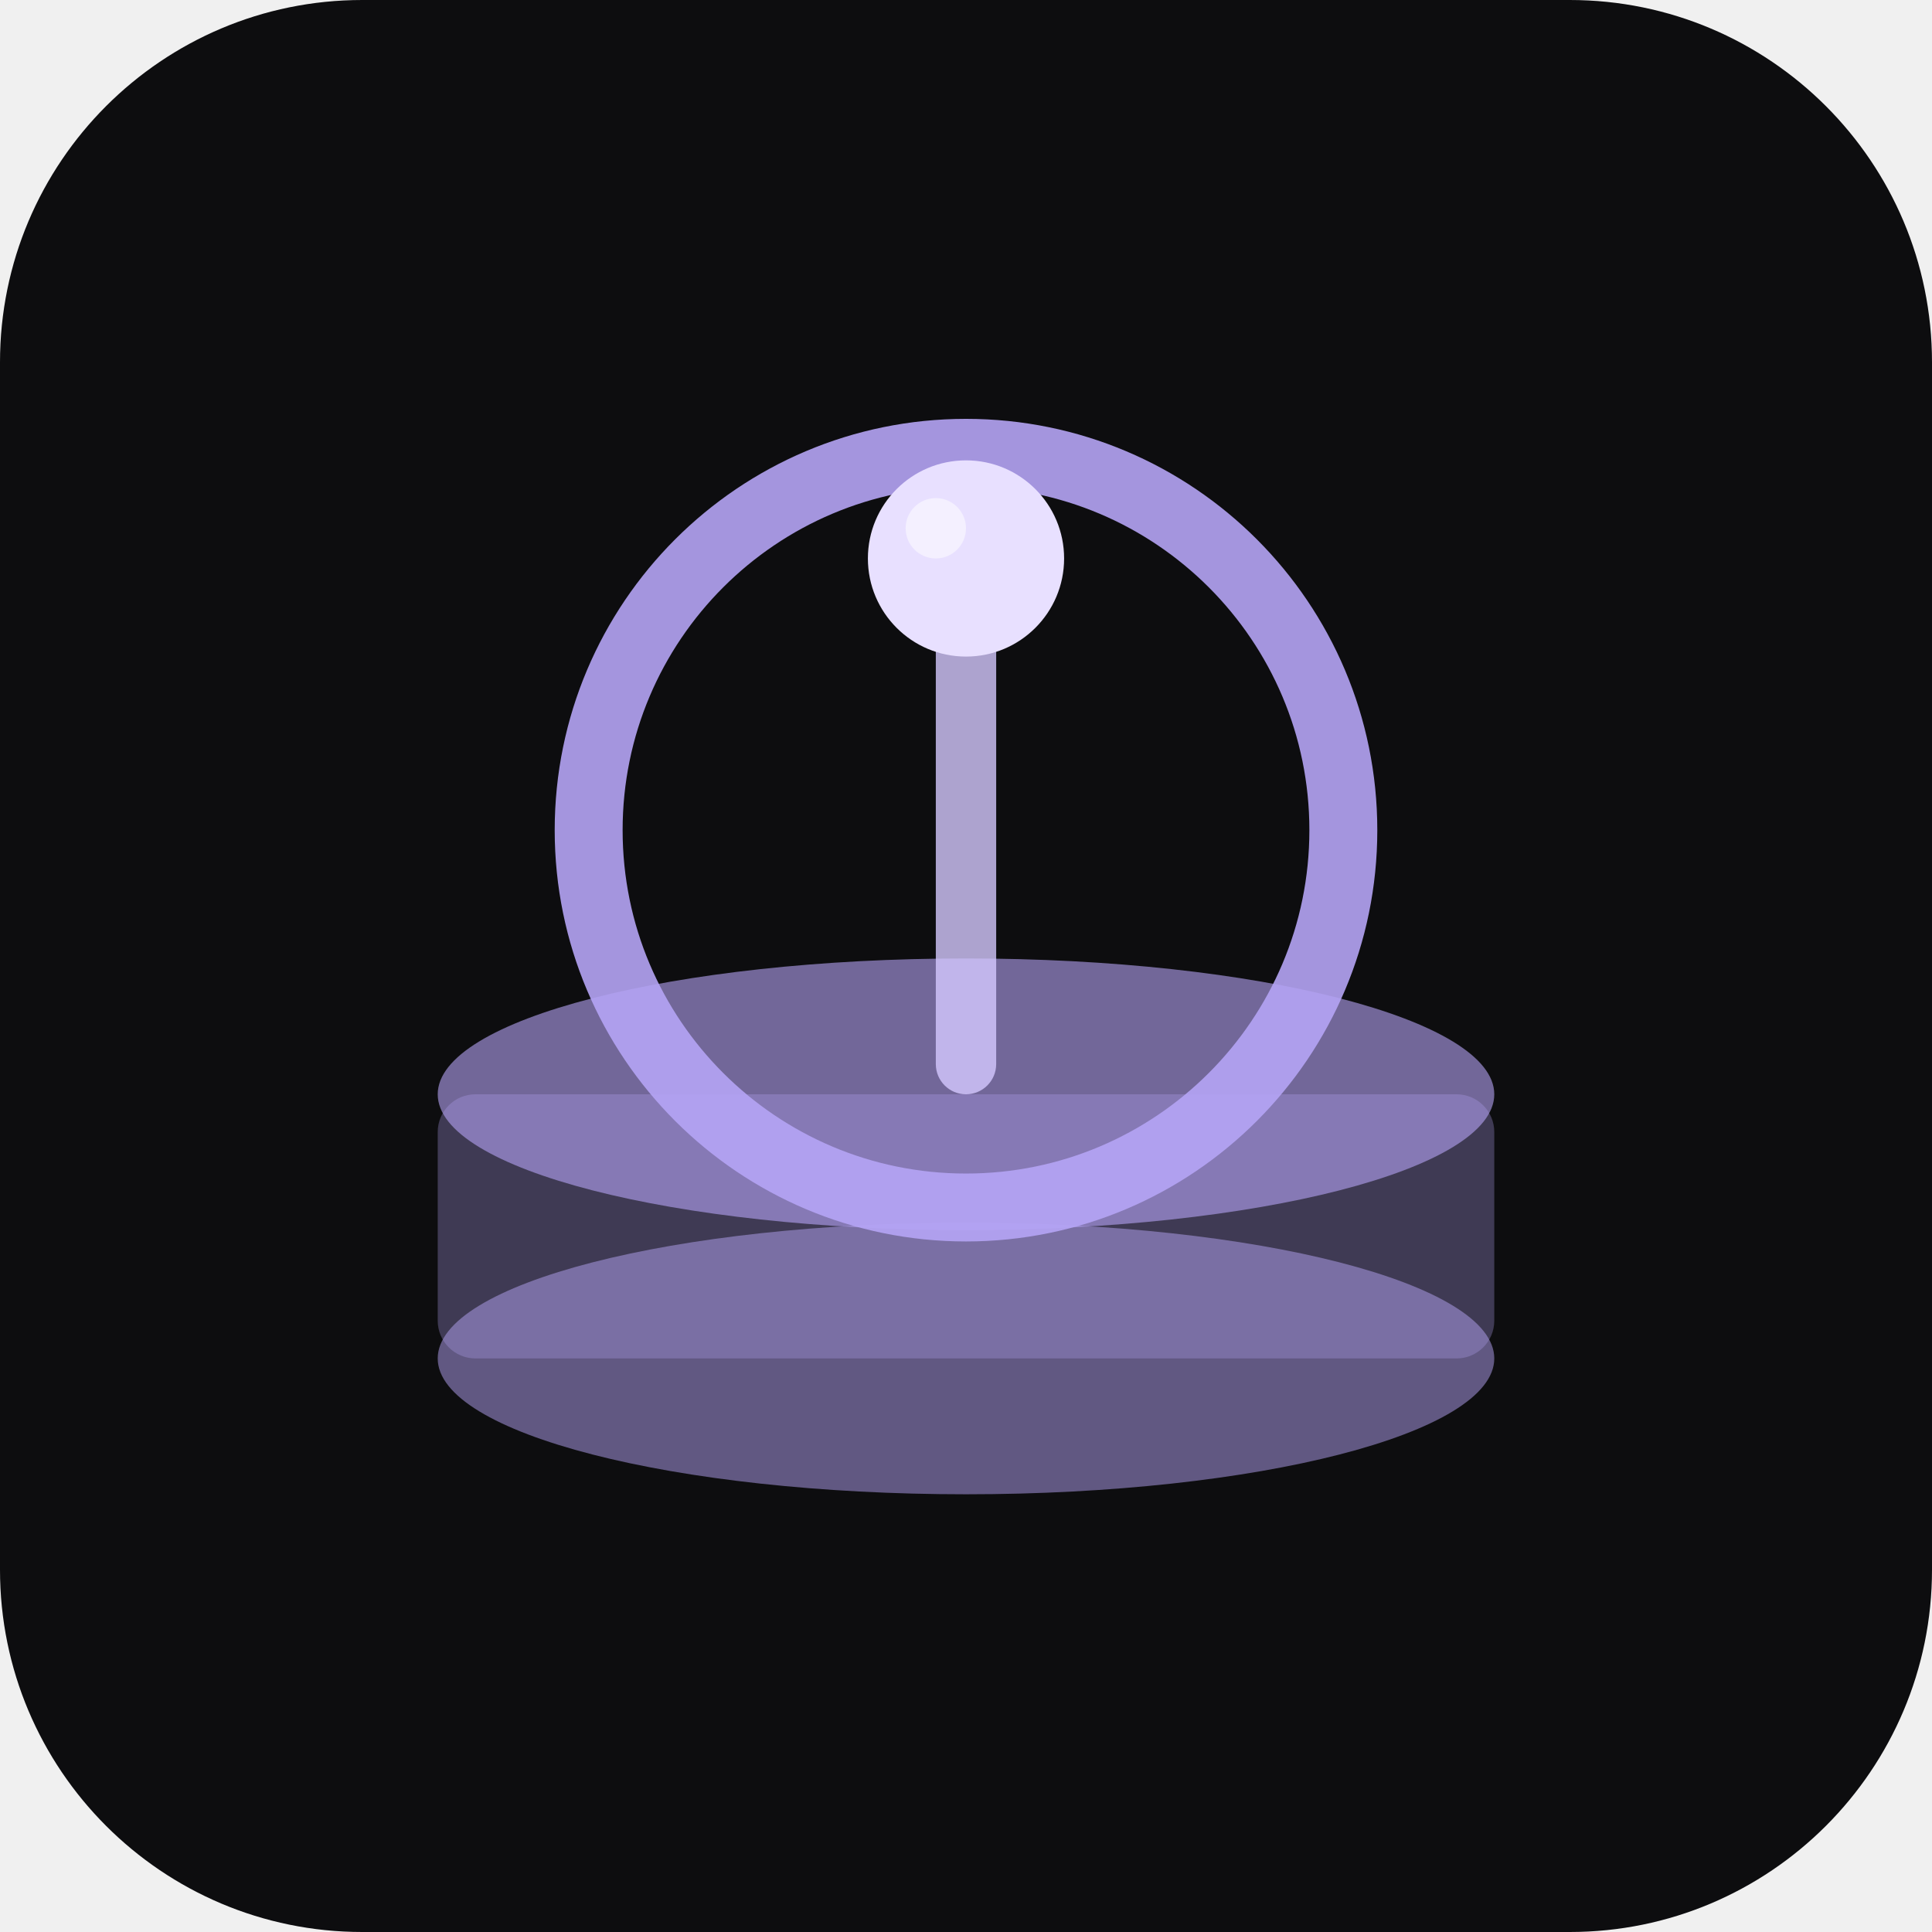
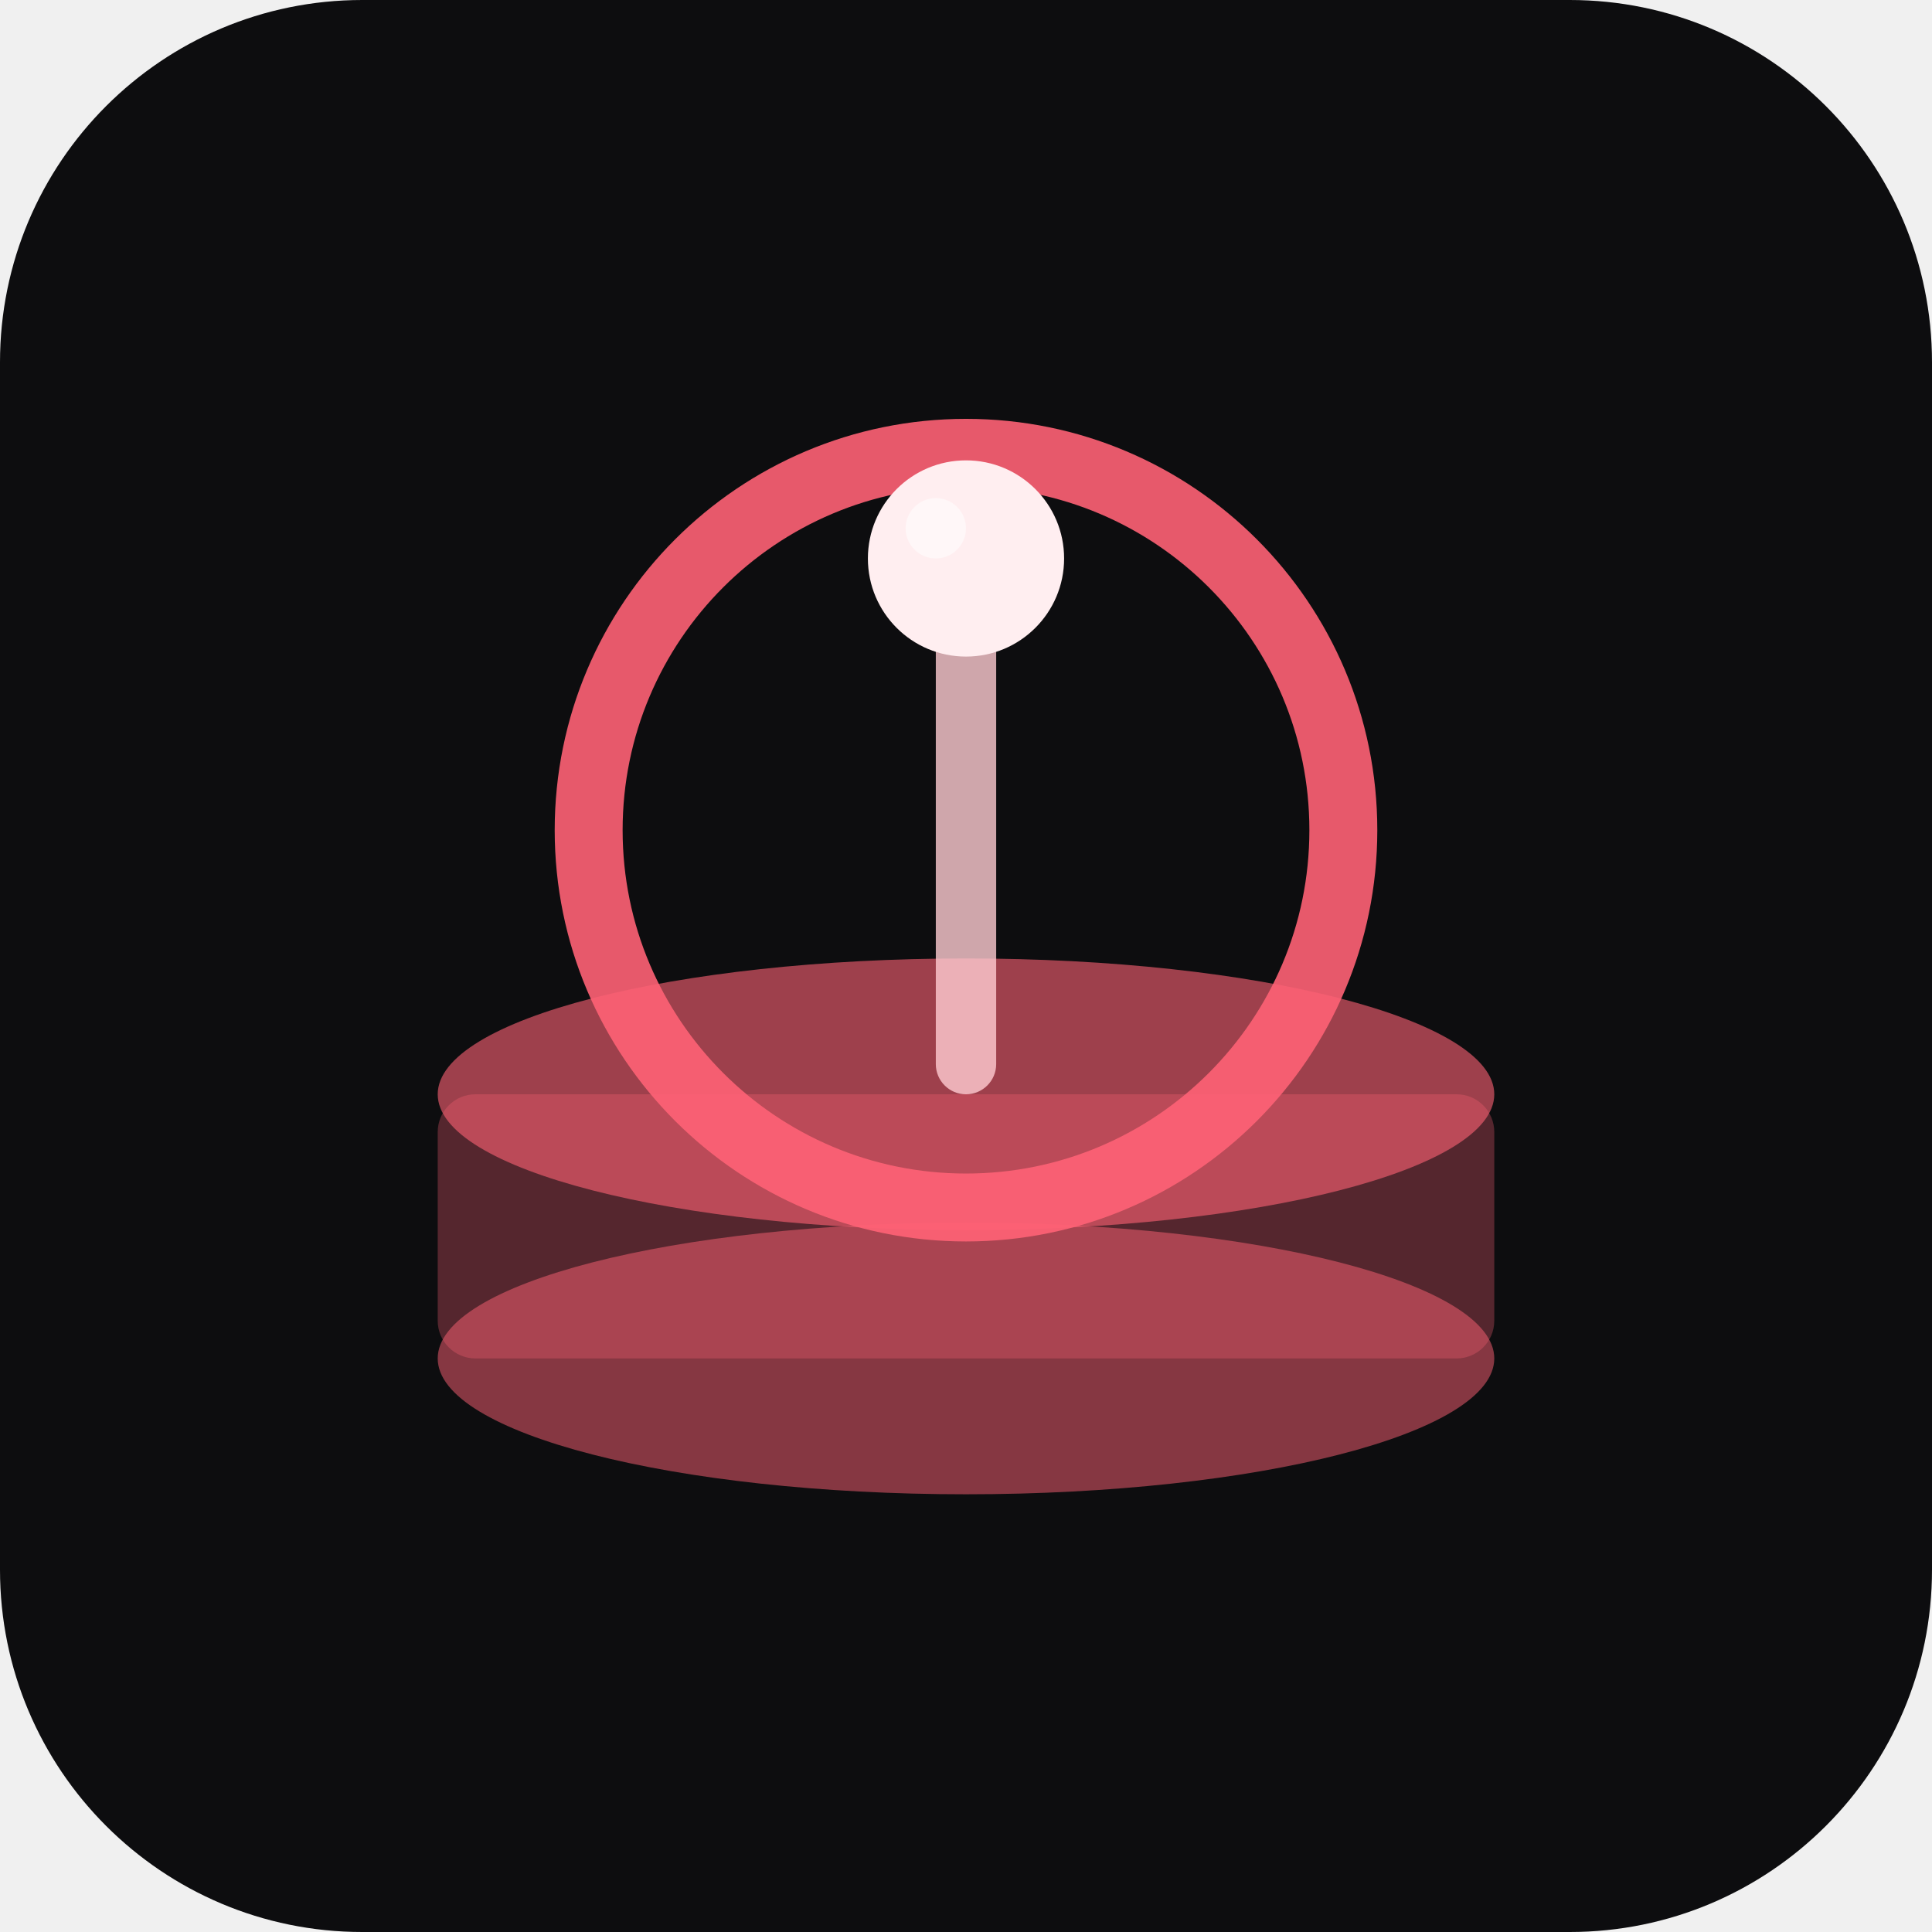
<svg xmlns="http://www.w3.org/2000/svg" viewBox="0 0 512 512">
  <rect width="512" height="512" rx="96" fill="#0d0d0f" />
-   <ellipse cx="256" cy="360" rx="140" ry="36" fill="#b5a4f5" opacity="0.5" />
-   <rect x="116" y="290" width="280" height="70" rx="10" fill="#b5a4f5" opacity="0.3" />
-   <ellipse cx="256" cy="290" rx="140" ry="36" fill="#b5a4f5" opacity="0.6" />
-   <circle cx="256" cy="220" r="100" fill="none" stroke="#b5a4f5" stroke-width="18" opacity="0.9" />
-   <rect x="248" y="160" width="16" height="130" rx="8" fill="#d4c8ff" opacity="0.8" />
-   <circle cx="256" cy="148" r="26" fill="#e8e0ff" />
+   <ellipse cx="256" cy="360" rx="140" ry="36" fill="#ff6275" opacity="0.5" />
+   <rect x="116" y="290" width="280" height="70" rx="10" fill="#ff6275" opacity="0.3" />
+   <ellipse cx="256" cy="290" rx="140" ry="36" fill="#ff6275" opacity="0.6" />
+   <circle cx="256" cy="220" r="100" fill="none" stroke="#ff6275" stroke-width="18" opacity="0.9" />
+   <rect x="248" y="160" width="16" height="130" rx="8" fill="#ffccd2" opacity="0.8" />
+   <circle cx="256" cy="148" r="26" fill="#ffeef0" />
  <circle cx="248" cy="140" r="8" fill="white" opacity="0.5" />
</svg>
